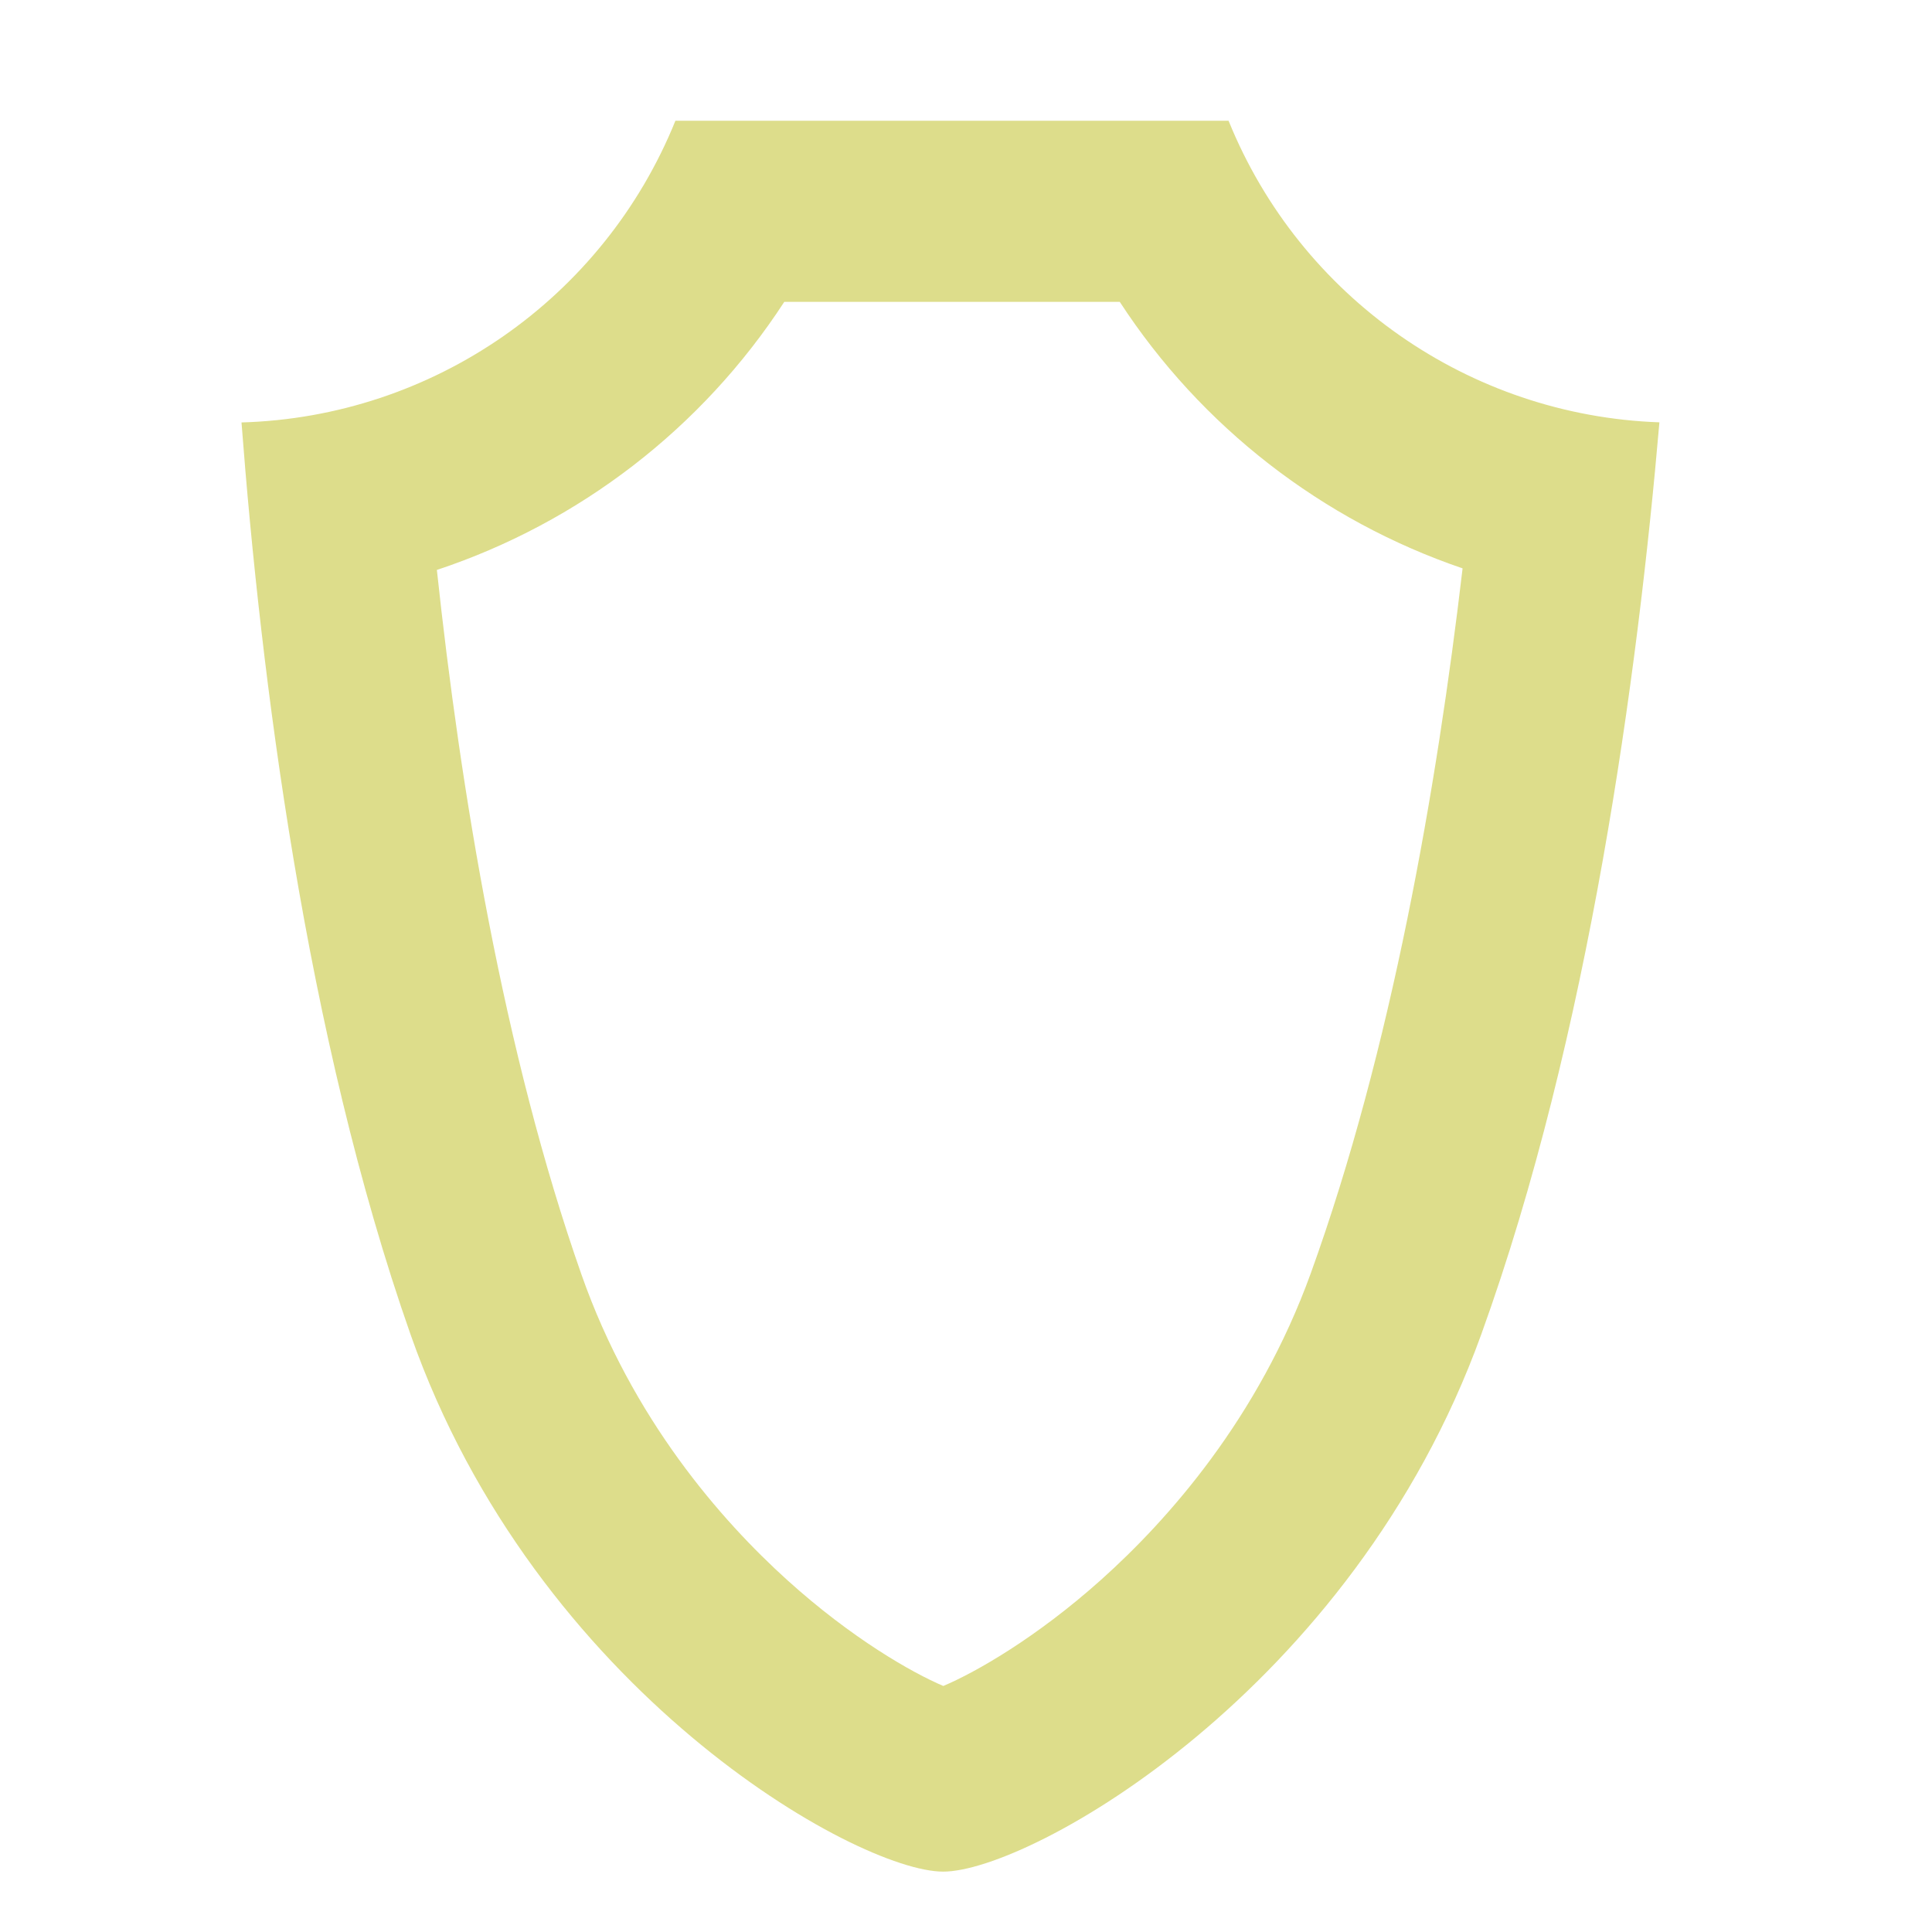
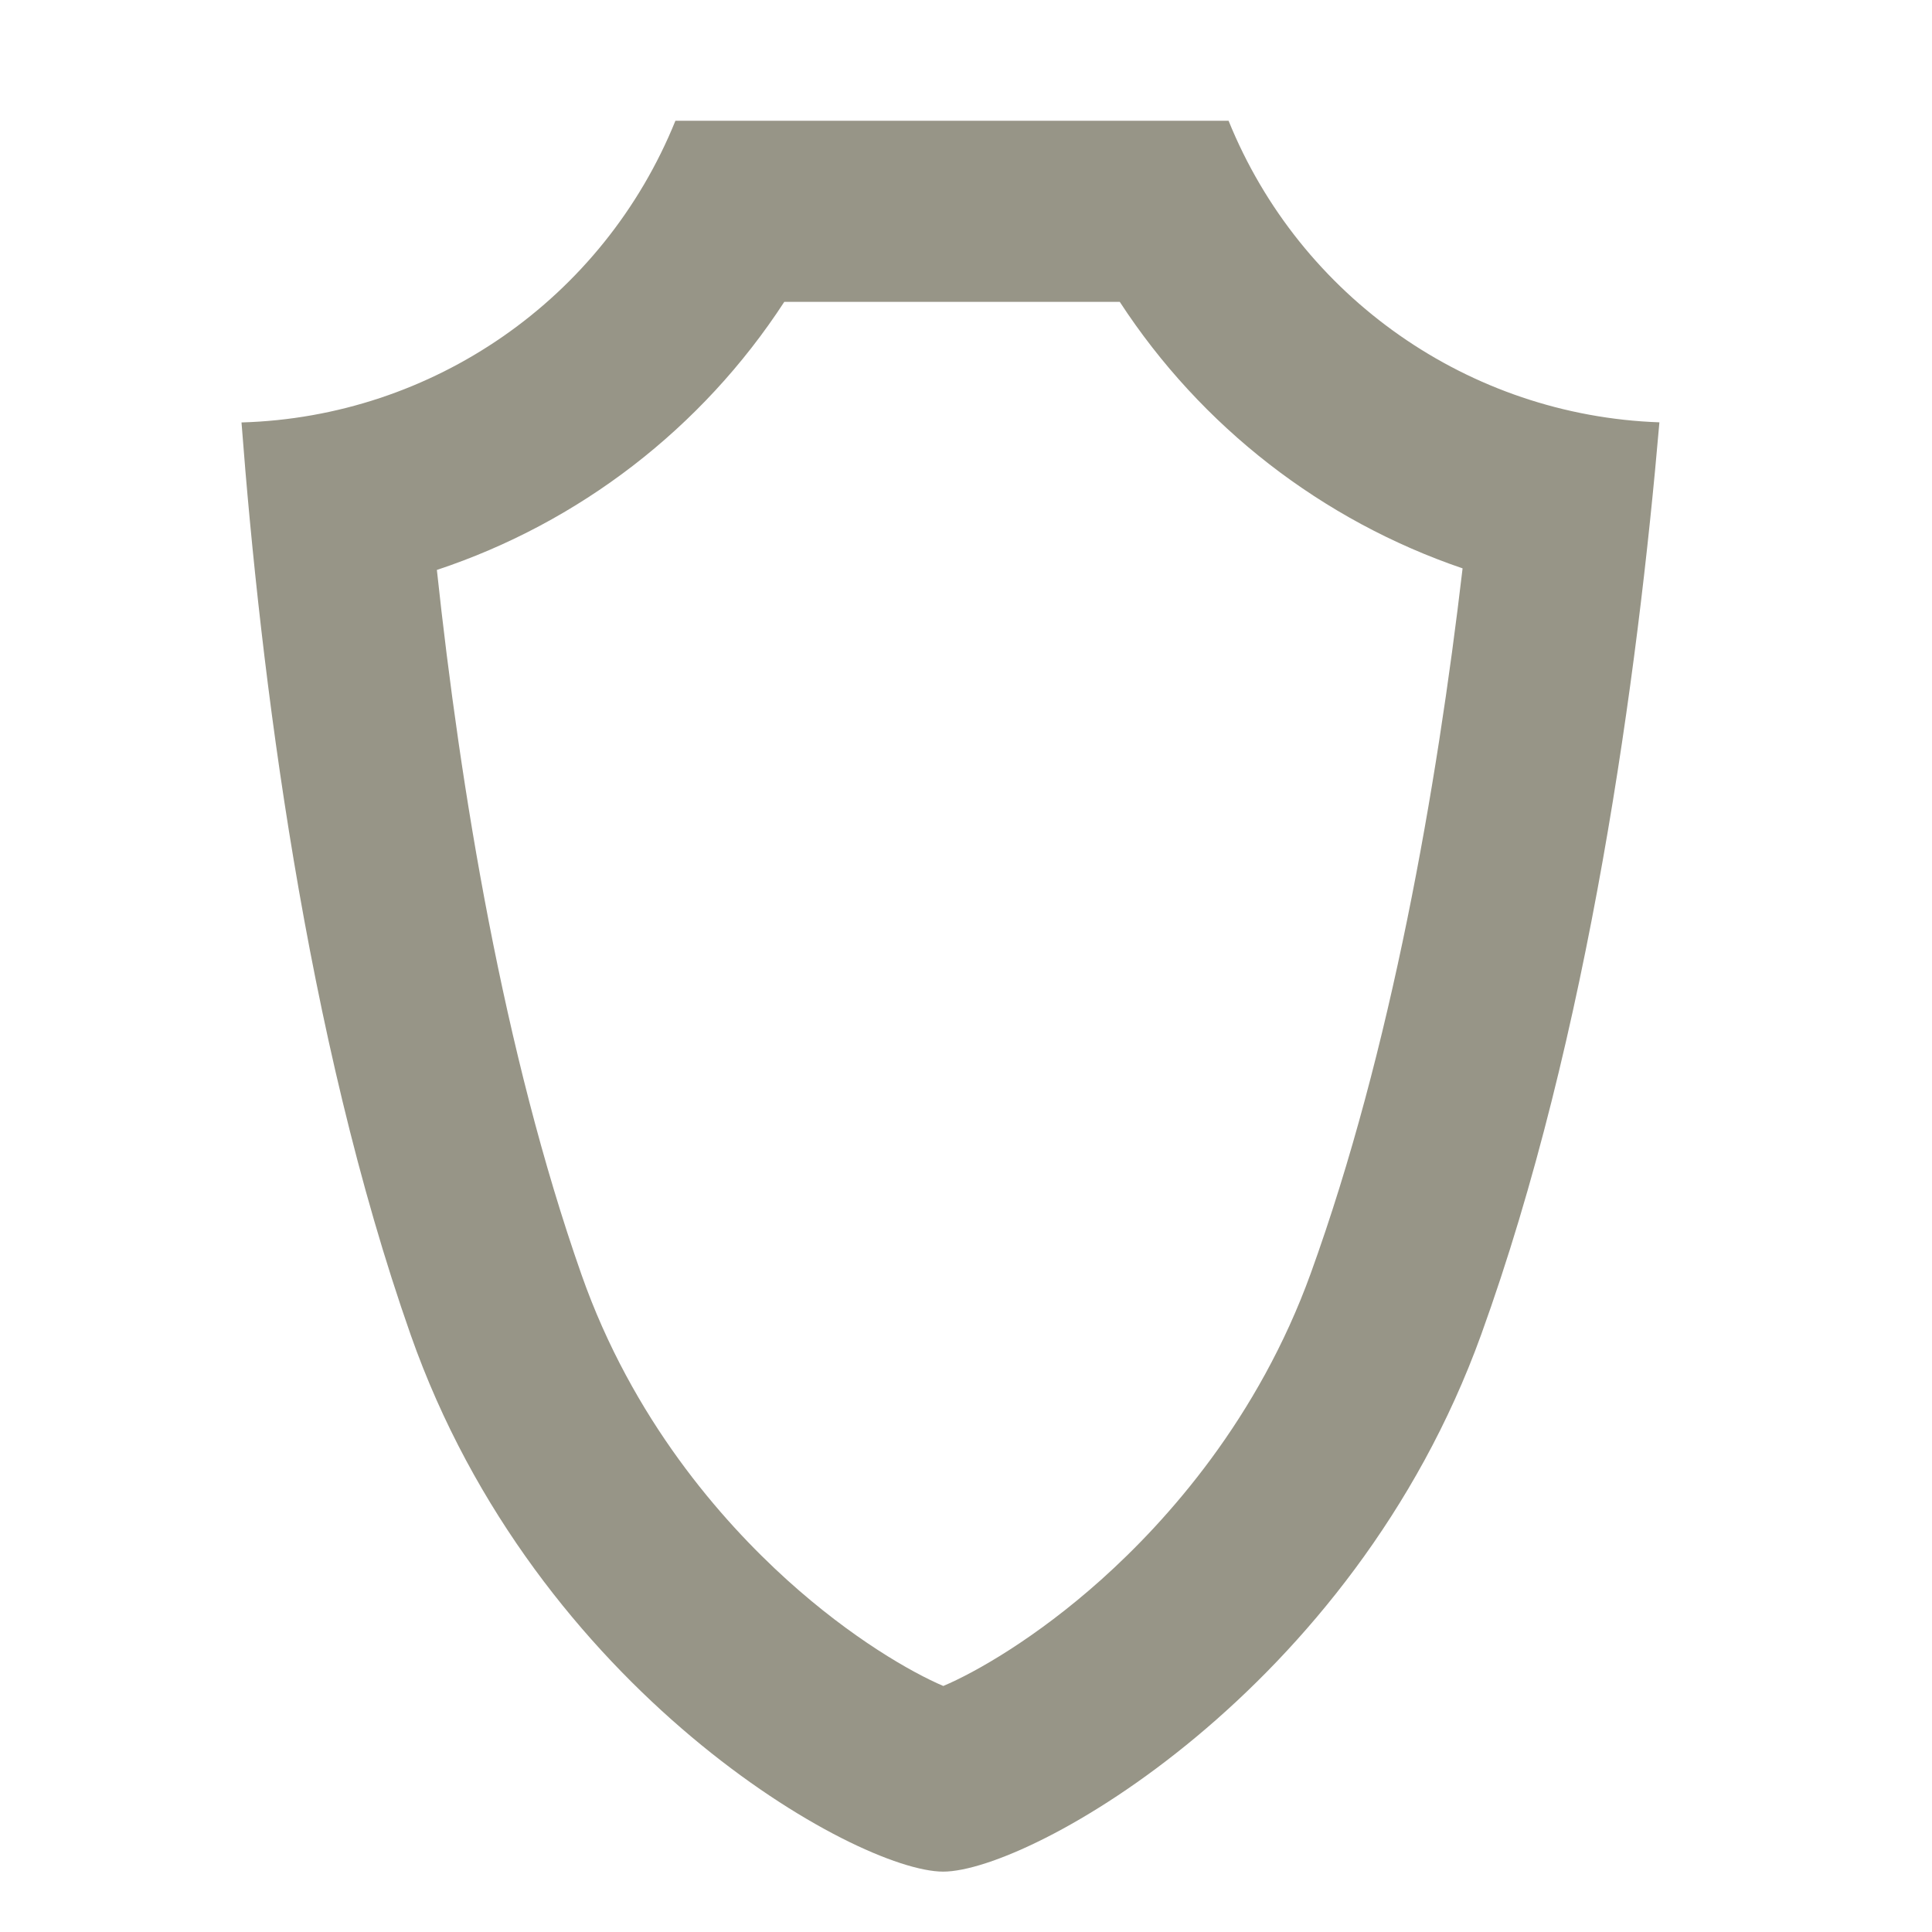
<svg xmlns="http://www.w3.org/2000/svg" width="32" height="32" viewBox="0 0 32 32">
  <defs>
-     <style>.icon2-a,.icon2-b{fill:none;}.icon2-c,.icon2-d{stroke:none;}.icon2-d{fill:#dddd8b;}</style>
+     <style>.icon2-a,.icon2-b{fill:none;}.icon2-c,.icon2-d{stroke:none;}.icon2-d{fill:#979587;}</style>
  </defs>
  <g transform="translate(-856 -215)">
    <rect class="icon2-a" width="32" height="32" transform="translate(856 215)" />
    <g class="icon2-b" transform="translate(-2785.232 3912)">
      <path class="icon2-c" d="M3656.854-3666c-1.434,0-6.747-2.991-8.821-8.891a62.693,62.693,0,0,1-2.8-15.112,8,8,0,0,0,7.187-5h9.162a8.008,8.008,0,0,0,7.136,5,63.078,63.078,0,0,1-2.953,15.113C3663.631-3668.992,3658.289-3666,3656.854-3666Z" />
      <path class="icon2-d" d="M 3656.856 -3669.075 C 3657.38 -3669.296 3658.386 -3669.864 3659.473 -3670.837 C 3660.576 -3671.825 3662.074 -3673.508 3662.943 -3675.912 C 3664.276 -3679.601 3665.031 -3683.957 3665.457 -3687.586 C 3663.135 -3688.377 3661.128 -3689.929 3659.779 -3692 L 3654.222 -3692 C 3652.858 -3689.904 3650.822 -3688.341 3648.468 -3687.56 C 3648.857 -3683.931 3649.568 -3679.574 3650.864 -3675.886 C 3651.706 -3673.491 3653.181 -3671.815 3654.27 -3670.83 C 3655.341 -3669.862 3656.336 -3669.296 3656.856 -3669.075 M 3656.854 -3666 C 3655.42 -3666 3650.108 -3668.991 3648.034 -3674.891 C 3646.29 -3679.852 3645.548 -3685.847 3645.232 -3690.003 C 3648.406 -3690.094 3651.227 -3692.055 3652.419 -3695 L 3661.581 -3695 C 3662.766 -3692.075 3665.566 -3690.115 3668.717 -3690.005 C 3668.359 -3685.846 3667.556 -3679.849 3665.764 -3674.892 C 3663.631 -3668.992 3658.289 -3666 3656.854 -3666 Z" />
    </g>
  </g>
</svg>
